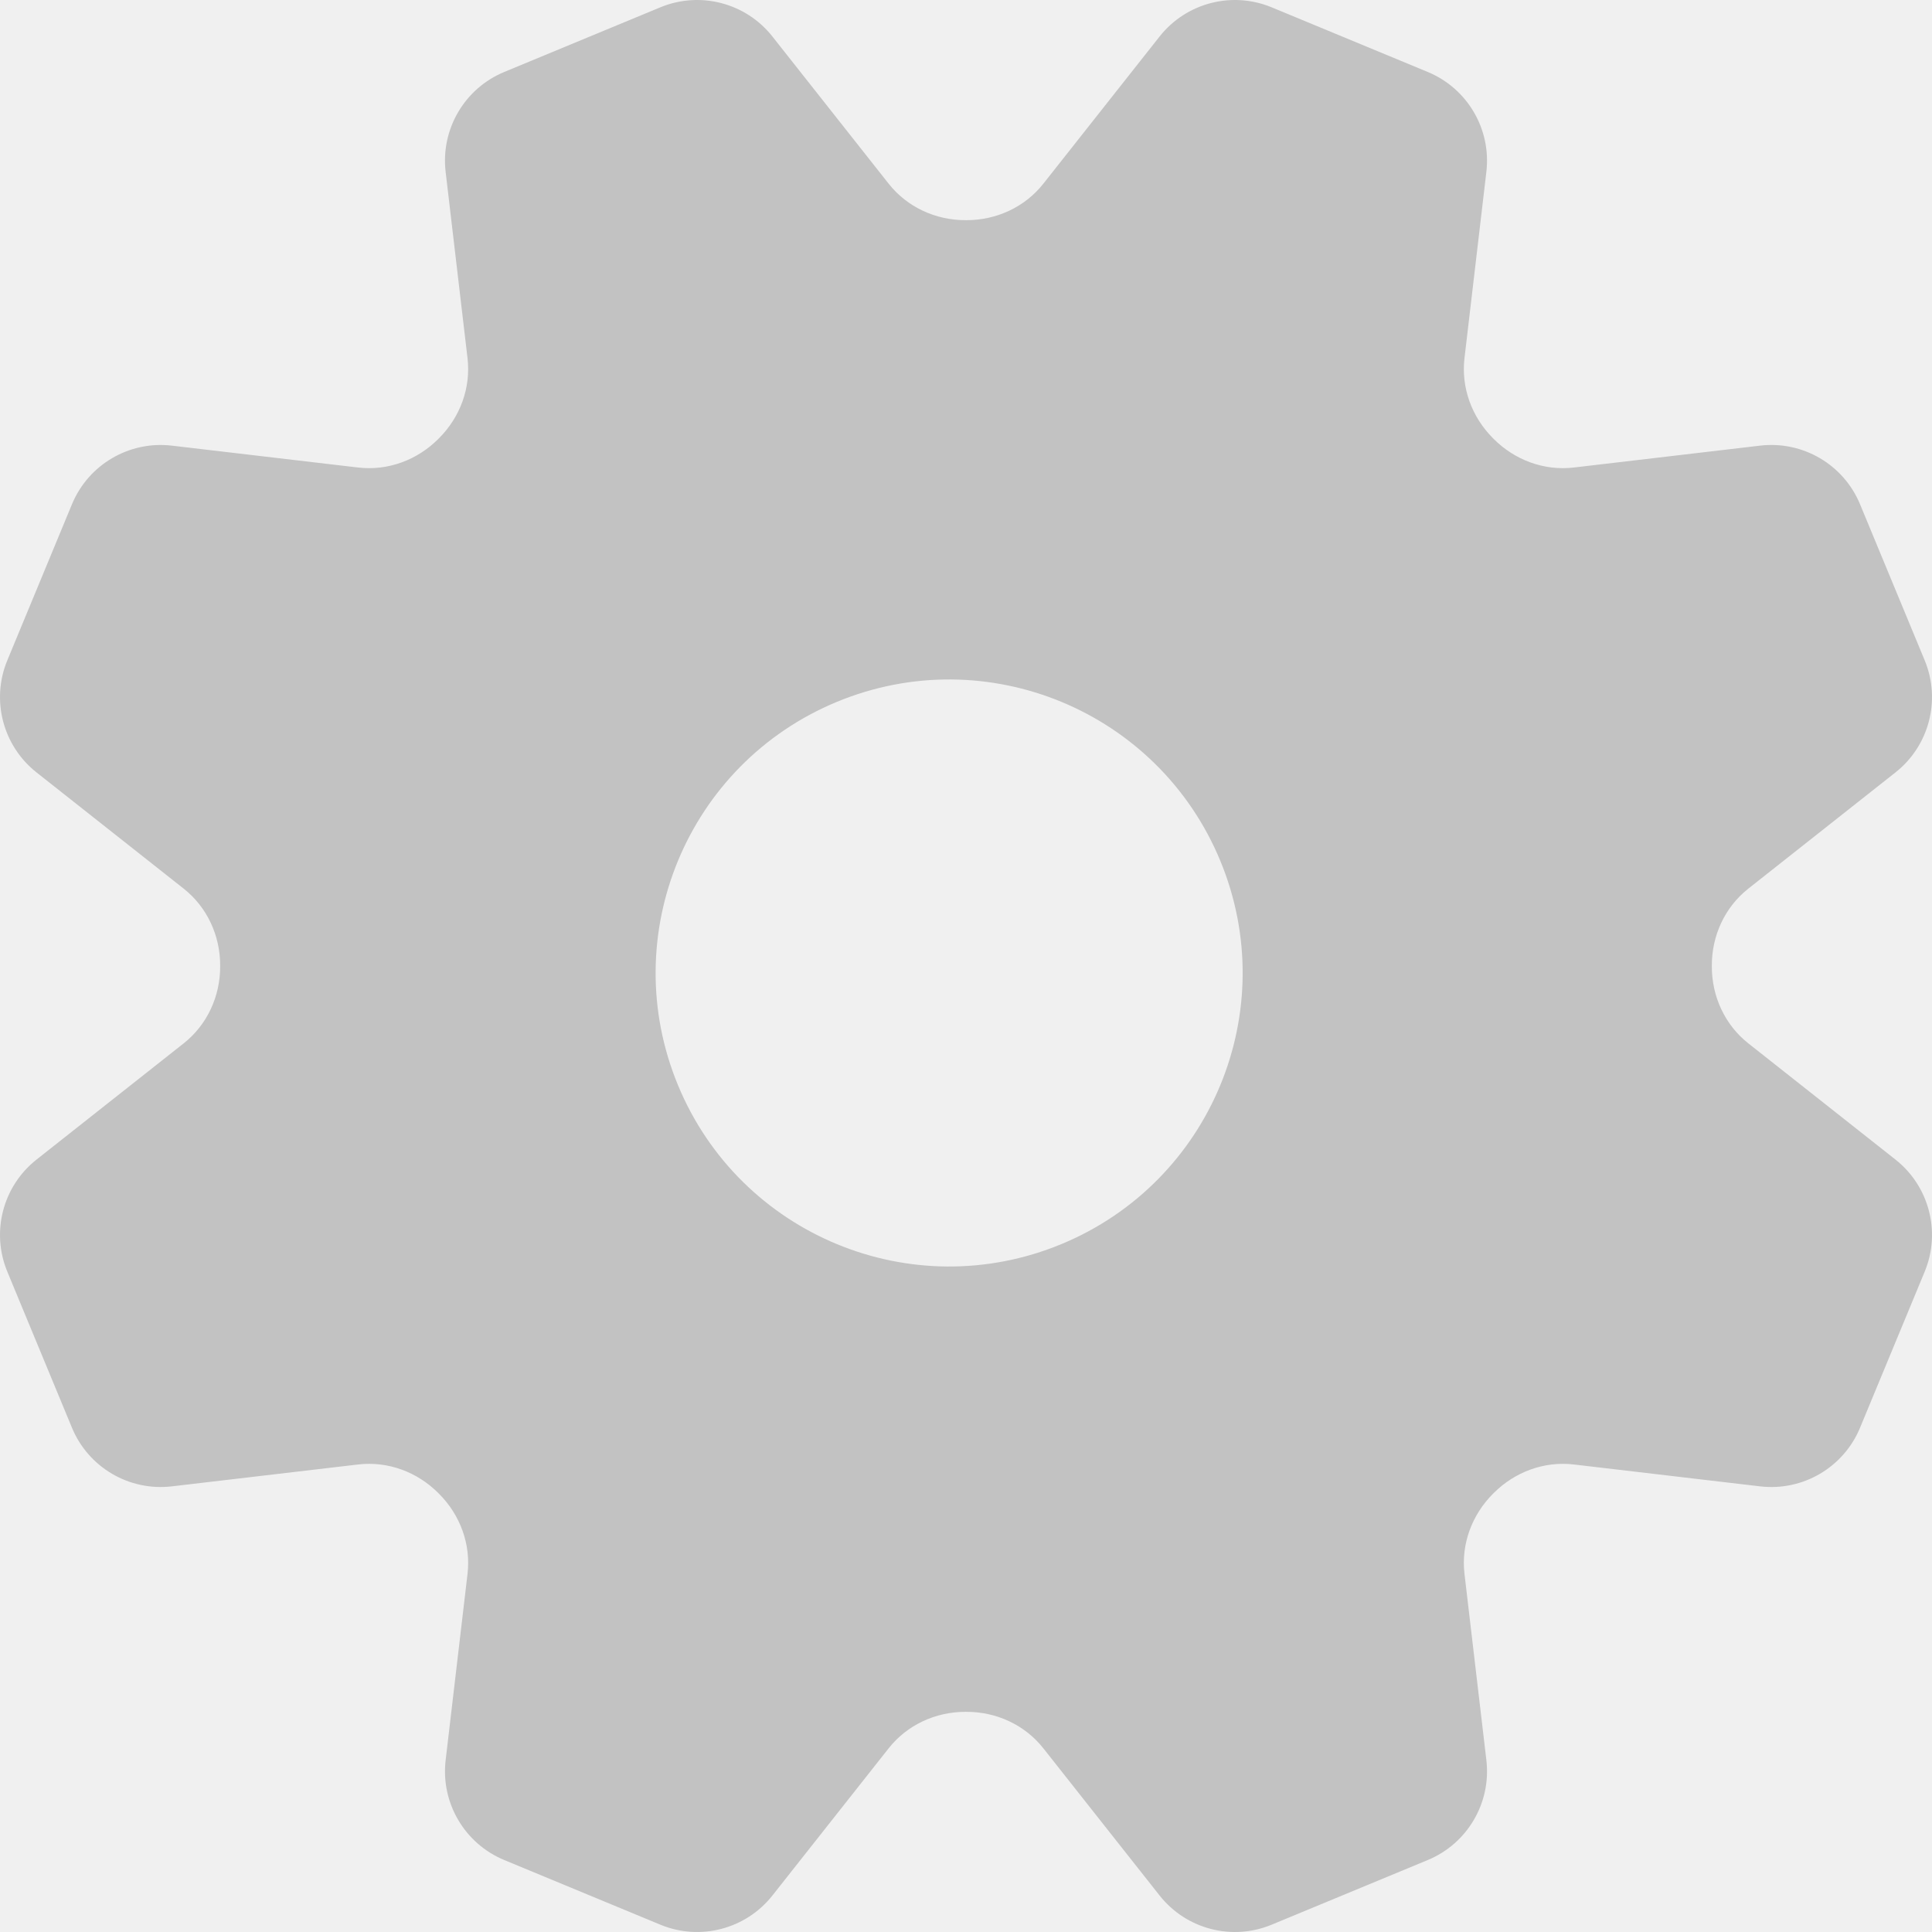
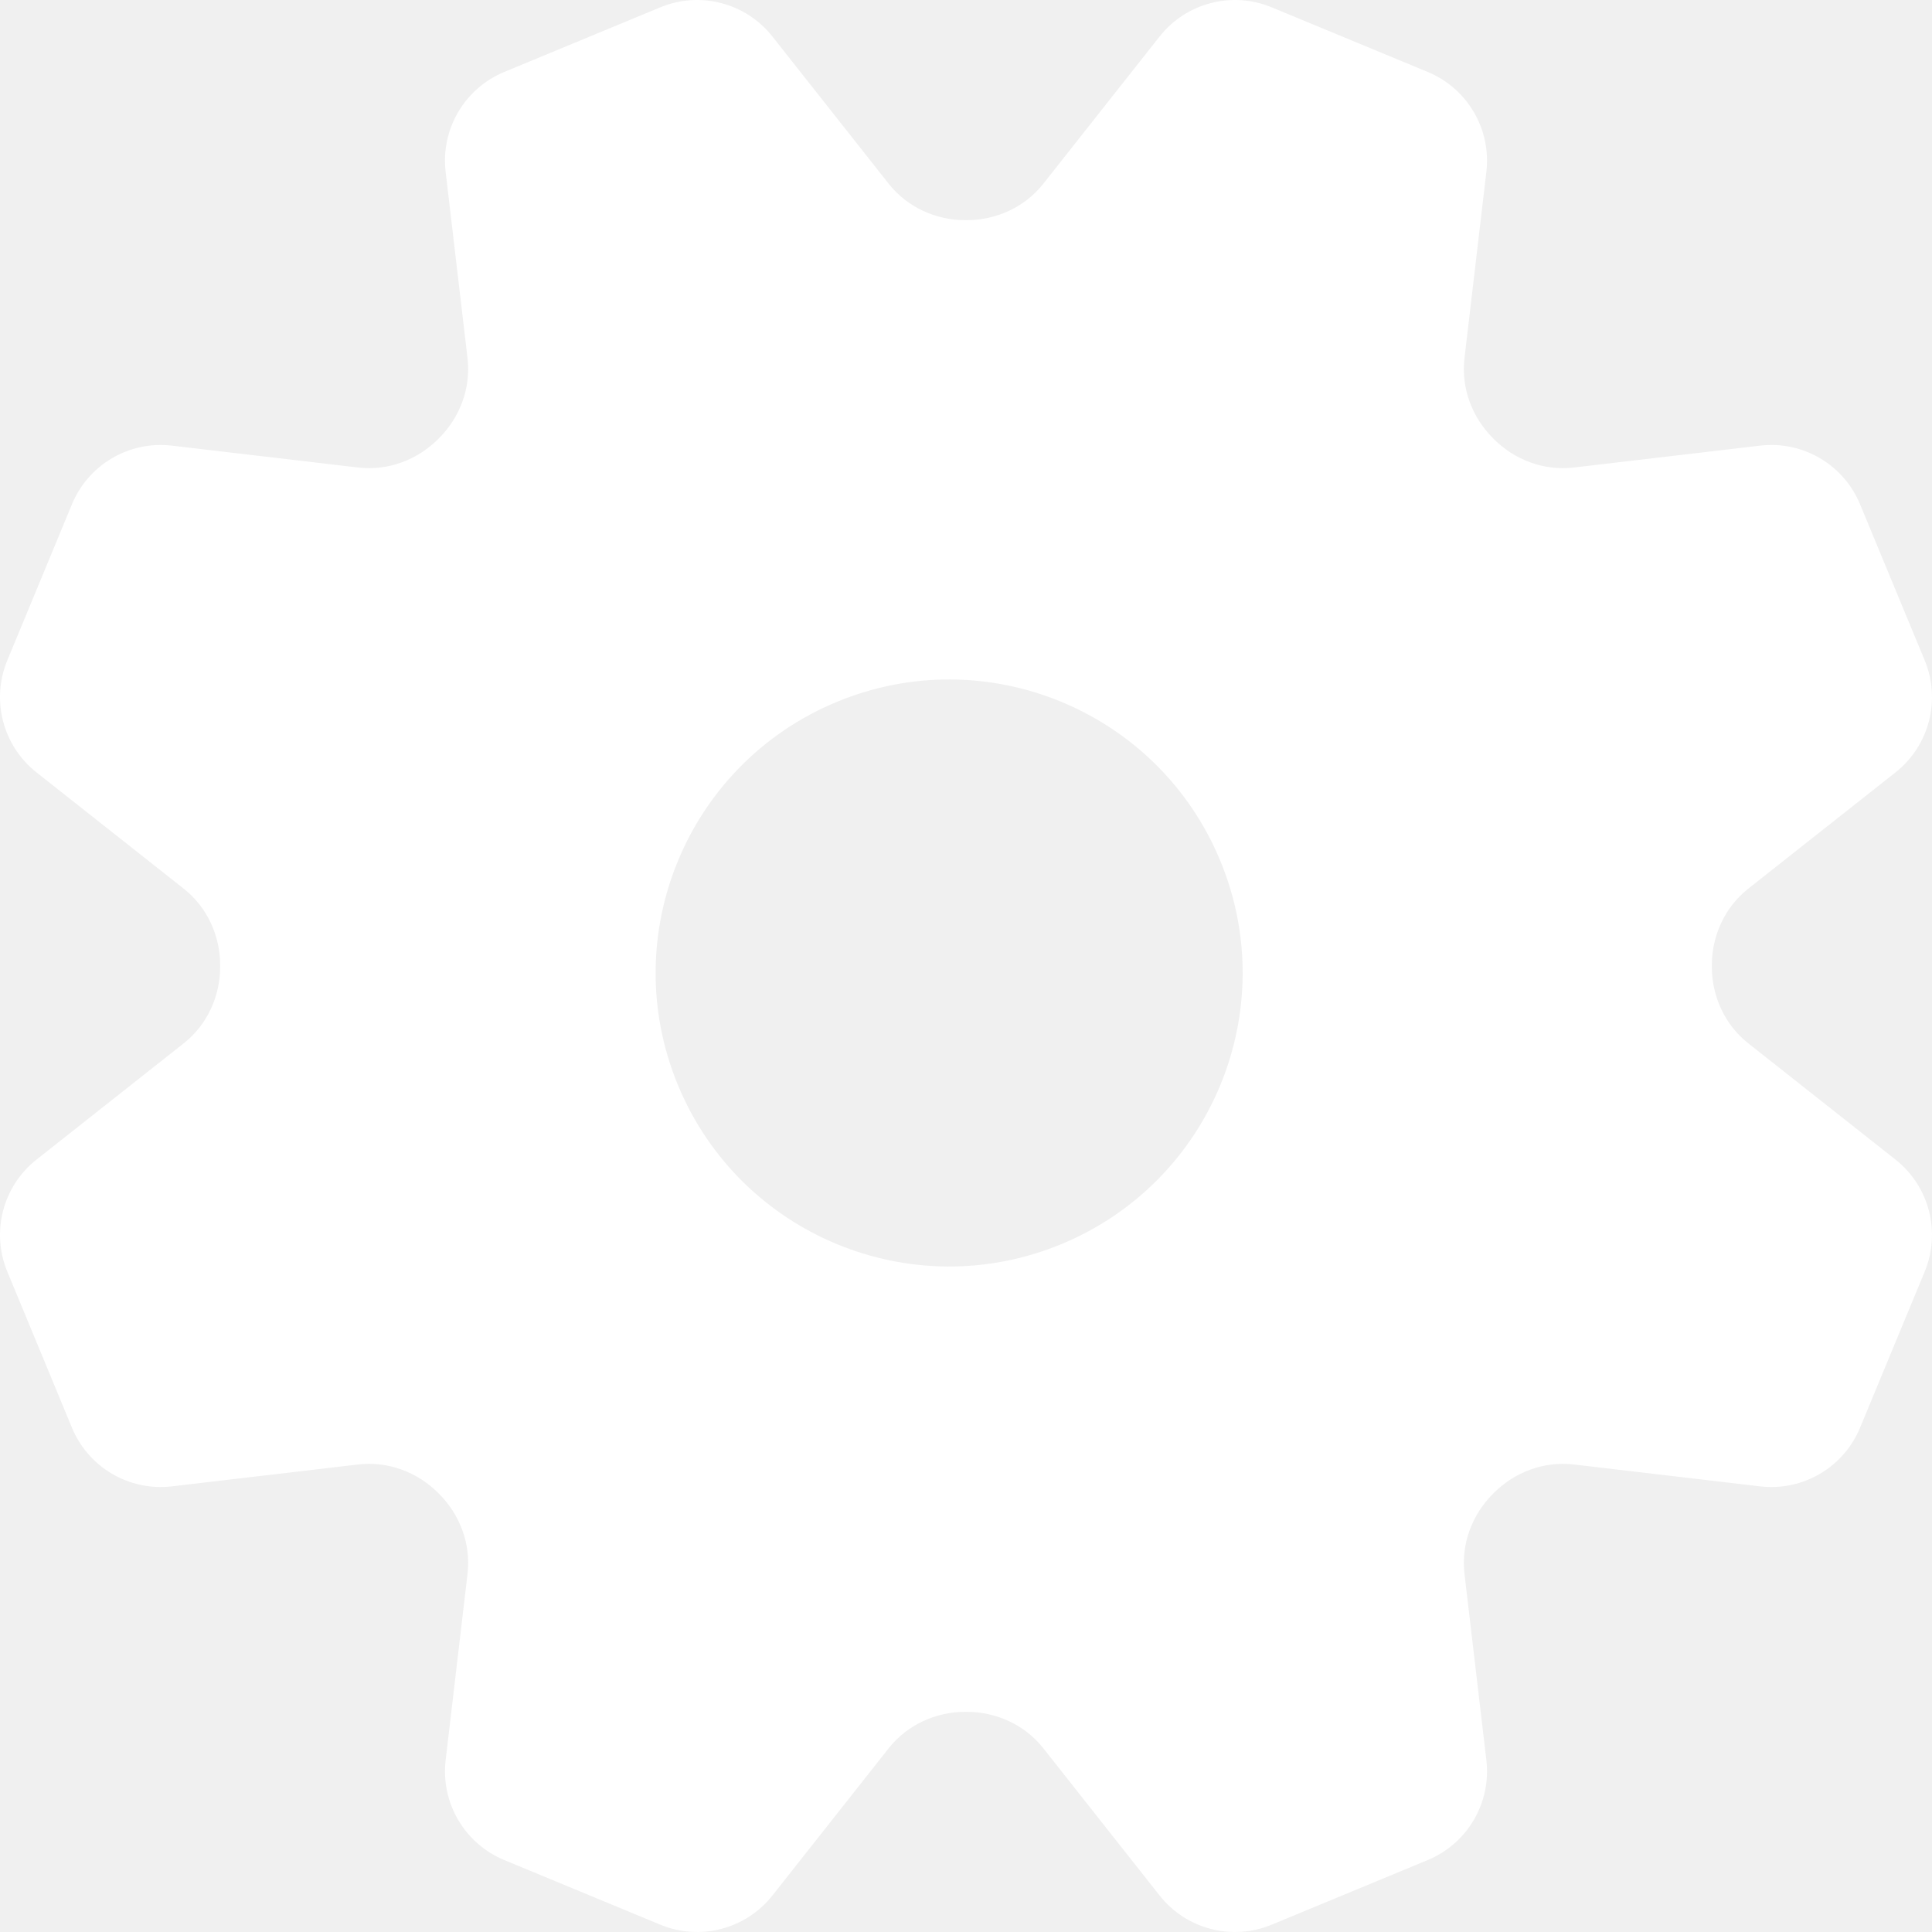
<svg xmlns="http://www.w3.org/2000/svg" version="1.1" id="_x32_" x="0px" y="0px" viewBox="0 0 512 512" style="width: 48px; height: 48px; opacity: 1;" xml:space="preserve">
  <style type="text/css">
	.st0{fill:#4B4B4B;}
</style>
  <g>
-     <path class="st0" d="M502.325,307.303l-39.006-30.805c-6.215-4.908-9.665-12.429-9.668-20.348c0-0.084,0-0.168,0-0.252   c-0.014-7.936,3.44-15.478,9.667-20.396l39.007-30.806c8.933-7.055,12.093-19.185,7.737-29.701l-17.134-41.366   c-4.356-10.516-15.167-16.86-26.472-15.532l-49.366,5.8c-7.881,0.926-15.656-1.966-21.258-7.586   c-0.059-0.06-0.118-0.119-0.177-0.178c-5.597-5.602-8.476-13.36-7.552-21.225l5.799-49.363   c1.328-11.305-5.015-22.116-15.531-26.472L337.004,1.939c-10.516-4.356-22.646-1.196-29.701,7.736l-30.805,39.005   c-4.908,6.215-12.43,9.665-20.349,9.668c-0.084,0-0.168,0-0.252,0c-7.935,0.014-15.477-3.44-20.395-9.667L204.697,9.675   c-7.055-8.933-19.185-12.092-29.702-7.736L133.63,19.072c-10.516,4.356-16.86,15.167-15.532,26.473l5.799,49.366   c0.926,7.881-1.964,15.656-7.585,21.257c-0.059,0.059-0.118,0.118-0.178,0.178c-5.602,5.598-13.36,8.477-21.226,7.552   l-49.363-5.799c-11.305-1.328-22.116,5.015-26.472,15.531L1.939,174.996c-4.356,10.516-1.196,22.646,7.736,29.701l39.006,30.805   c6.215,4.908,9.665,12.429,9.668,20.348c0,0.084,0,0.167,0,0.251c0.014,7.935-3.44,15.477-9.667,20.395L9.675,307.303   c-8.933,7.055-12.092,19.185-7.736,29.701l17.134,41.365c4.356,10.516,15.168,16.86,26.472,15.532l49.366-5.799   c7.882-0.926,15.656,1.965,21.258,7.586c0.059,0.059,0.118,0.119,0.178,0.178c5.597,5.603,8.476,13.36,7.552,21.226l-5.799,49.364   c-1.328,11.305,5.015,22.116,15.532,26.472l41.366,17.134c10.516,4.356,22.646,1.196,29.701-7.736l30.804-39.005   c4.908-6.215,12.43-9.665,20.348-9.669c0.084,0,0.168,0,0.251,0c7.936-0.014,15.478,3.44,20.396,9.667l30.806,39.007   c7.055,8.933,19.185,12.093,29.701,7.736l41.366-17.134c10.516-4.356,16.86-15.168,15.532-26.472l-5.8-49.366   c-0.926-7.881,1.965-15.656,7.586-21.257c0.059-0.059,0.119-0.119,0.178-0.178c5.602-5.597,13.36-8.476,21.225-7.552l49.364,5.799   c11.305,1.328,22.117-5.015,26.472-15.531l17.134-41.365C514.418,326.488,511.258,314.358,502.325,307.303z M281.292,329.698   c-39.68,16.436-85.172-2.407-101.607-42.087c-16.436-39.68,2.407-85.171,42.087-101.608c39.68-16.436,85.172,2.407,101.608,42.088   C339.815,267.771,320.972,313.262,281.292,329.698z" style="fill: #C2C2C2;" />
+     <path class="st0" d="M502.325,307.303l-39.006-30.805c-6.215-4.908-9.665-12.429-9.668-20.348c0-0.084,0-0.168,0-0.252   c-0.014-7.936,3.44-15.478,9.667-20.396l39.007-30.806c8.933-7.055,12.093-19.185,7.737-29.701l-17.134-41.366   c-4.356-10.516-15.167-16.86-26.472-15.532l-49.366,5.8c-7.881,0.926-15.656-1.966-21.258-7.586   c-0.059-0.06-0.118-0.119-0.177-0.178c-5.597-5.602-8.476-13.36-7.552-21.225l5.799-49.363   c1.328-11.305-5.015-22.116-15.531-26.472L337.004,1.939c-10.516-4.356-22.646-1.196-29.701,7.736l-30.805,39.005   c-4.908,6.215-12.43,9.665-20.349,9.668c-0.084,0-0.168,0-0.252,0c-7.935,0.014-15.477-3.44-20.395-9.667L204.697,9.675   c-7.055-8.933-19.185-12.092-29.702-7.736L133.63,19.072c-10.516,4.356-16.86,15.167-15.532,26.473l5.799,49.366   c0.926,7.881-1.964,15.656-7.585,21.257c-0.059,0.059-0.118,0.118-0.178,0.178c-5.602,5.598-13.36,8.477-21.226,7.552   l-49.363-5.799c-11.305-1.328-22.116,5.015-26.472,15.531L1.939,174.996c-4.356,10.516-1.196,22.646,7.736,29.701l39.006,30.805   c6.215,4.908,9.665,12.429,9.668,20.348c0,0.084,0,0.167,0,0.251c0.014,7.935-3.44,15.477-9.667,20.395L9.675,307.303   c-8.933,7.055-12.092,19.185-7.736,29.701l17.134,41.365c4.356,10.516,15.168,16.86,26.472,15.532l49.366-5.799   c7.882-0.926,15.656,1.965,21.258,7.586c0.059,0.059,0.118,0.119,0.178,0.178c5.597,5.603,8.476,13.36,7.552,21.226l-5.799,49.364   c-1.328,11.305,5.015,22.116,15.532,26.472l41.366,17.134c10.516,4.356,22.646,1.196,29.701-7.736l30.804-39.005   c4.908-6.215,12.43-9.665,20.348-9.669c0.084,0,0.168,0,0.251,0c7.936-0.014,15.478,3.44,20.396,9.667l30.806,39.007   c7.055,8.933,19.185,12.093,29.701,7.736l41.366-17.134c10.516-4.356,16.86-15.168,15.532-26.472l-5.8-49.366   c-0.926-7.881,1.965-15.656,7.586-21.257c0.059-0.059,0.119-0.119,0.178-0.178c5.602-5.597,13.36-8.476,21.225-7.552l49.364,5.799   c11.305,1.328,22.117-5.015,26.472-15.531l17.134-41.365C514.418,326.488,511.258,314.358,502.325,307.303z M281.292,329.698   c-39.68,16.436-85.172-2.407-101.607-42.087c-16.436-39.68,2.407-85.171,42.087-101.608c39.68-16.436,85.172,2.407,101.608,42.088   C339.815,267.771,320.972,313.262,281.292,329.698z" style="fill: #fff;" />
  </g>
</svg>
